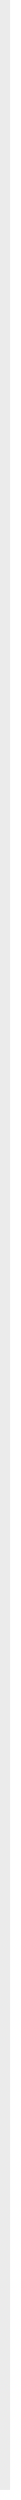
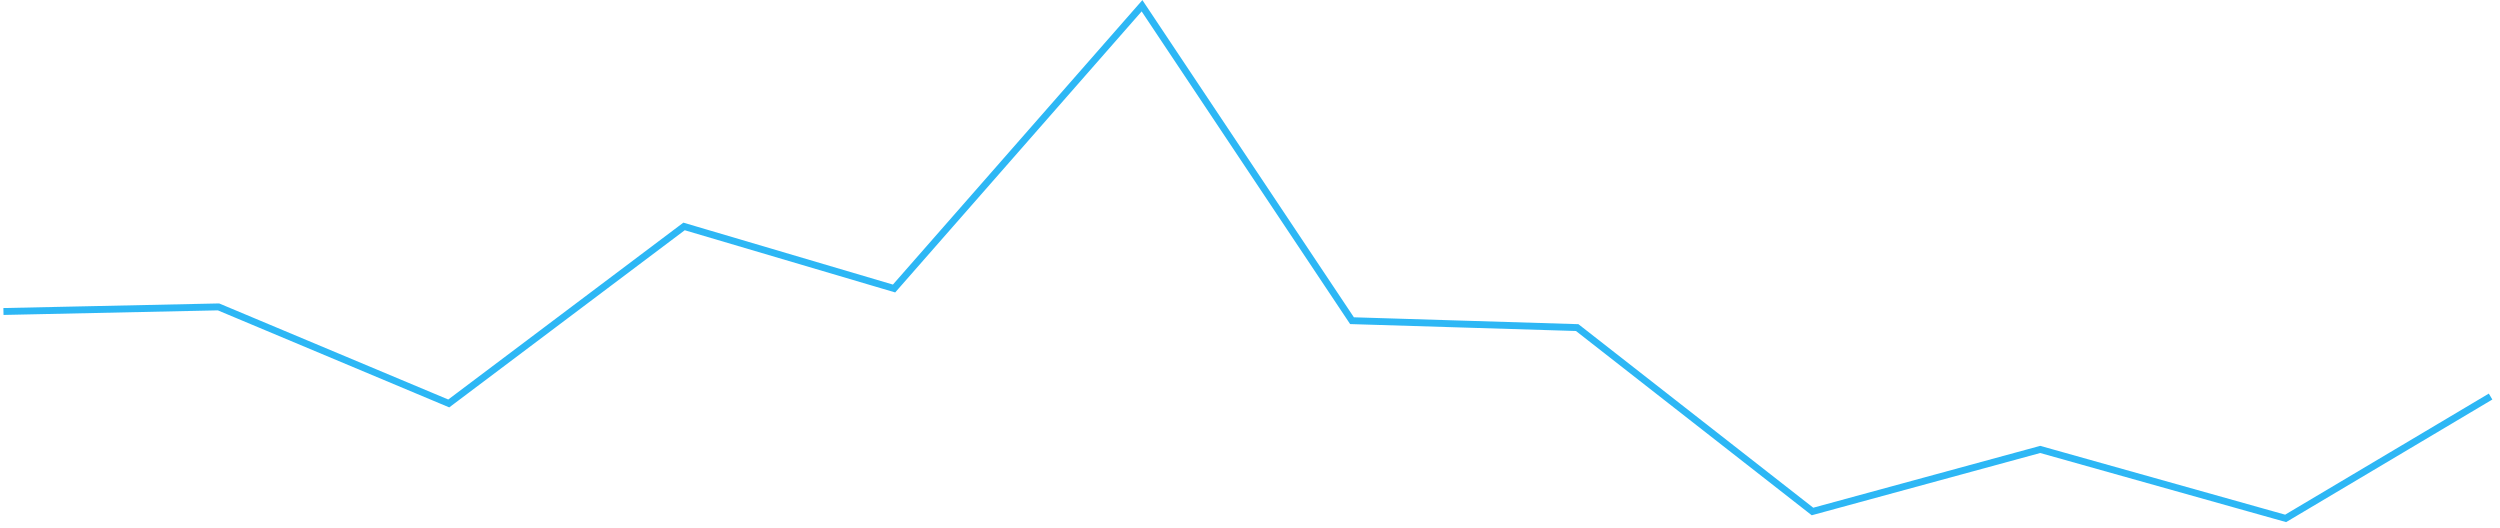
- <svg xmlns="http://www.w3.org/2000/svg" version="1.1" width="2px" height="248px">
-   <g transform="matrix(1 0 0 1 -809 -3415 )">
-     <path d="M 809.5 3415  L 809.5 3662  " stroke-width="1" stroke="#ebebeb" fill="none" />
+ <svg xmlns="http://www.w3.org/2000/svg" version="1.1" width="725px" height="153px">
+   <g transform="matrix(1 0 0 1 -594 -1906 )">
+     <path d="M 0 89.333  L 62.368 88  L 129.138 116  L 197.376 64.667  L 258.276 82.667  L 330.183 0.667  L 391.083 92  L 456.386 94  L 524.624 147.333  L 590.661 129.333  L 661.833 149.333  L 721.266 114  " stroke-width="2" stroke="#2db7f5" fill="none" transform="matrix(1 0 0 1 595 1907 )" />
  </g>
</svg>
